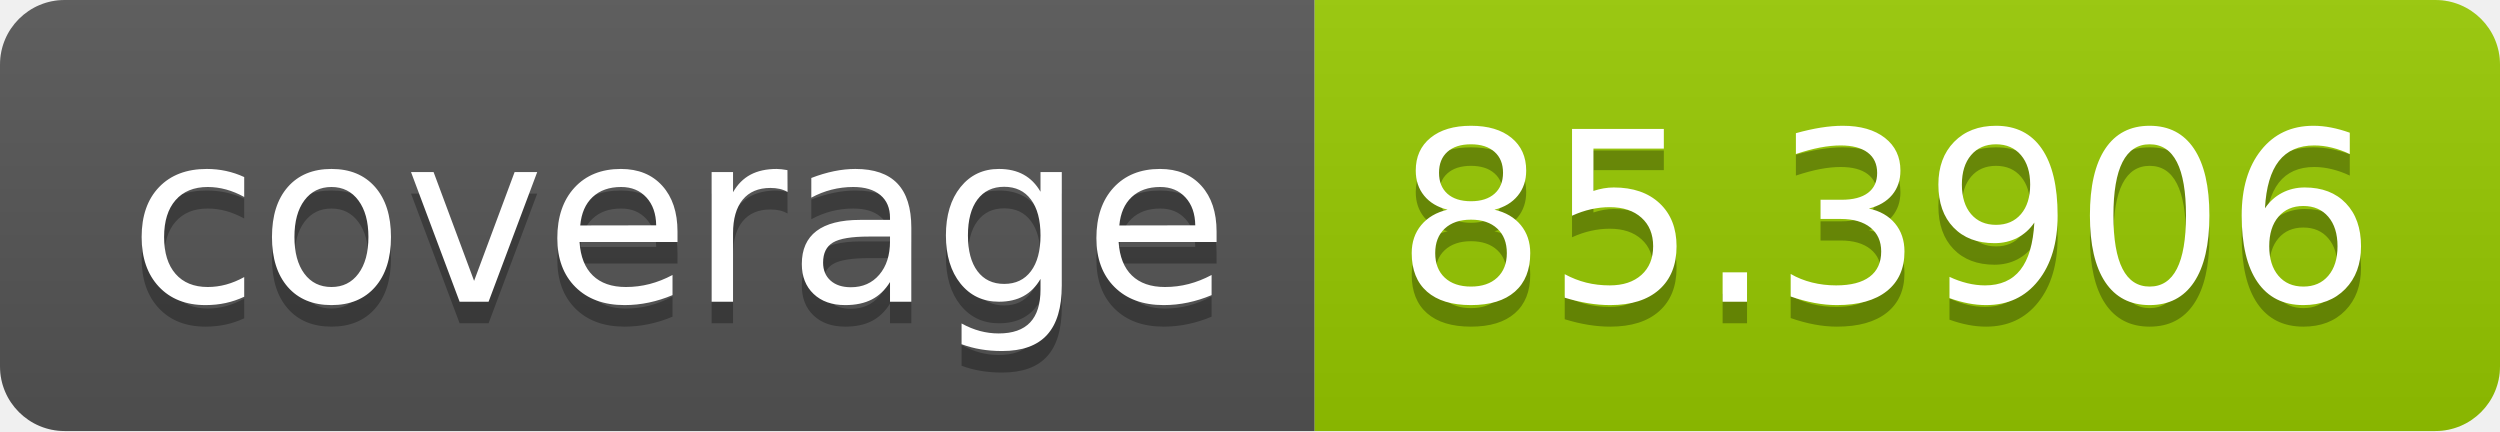
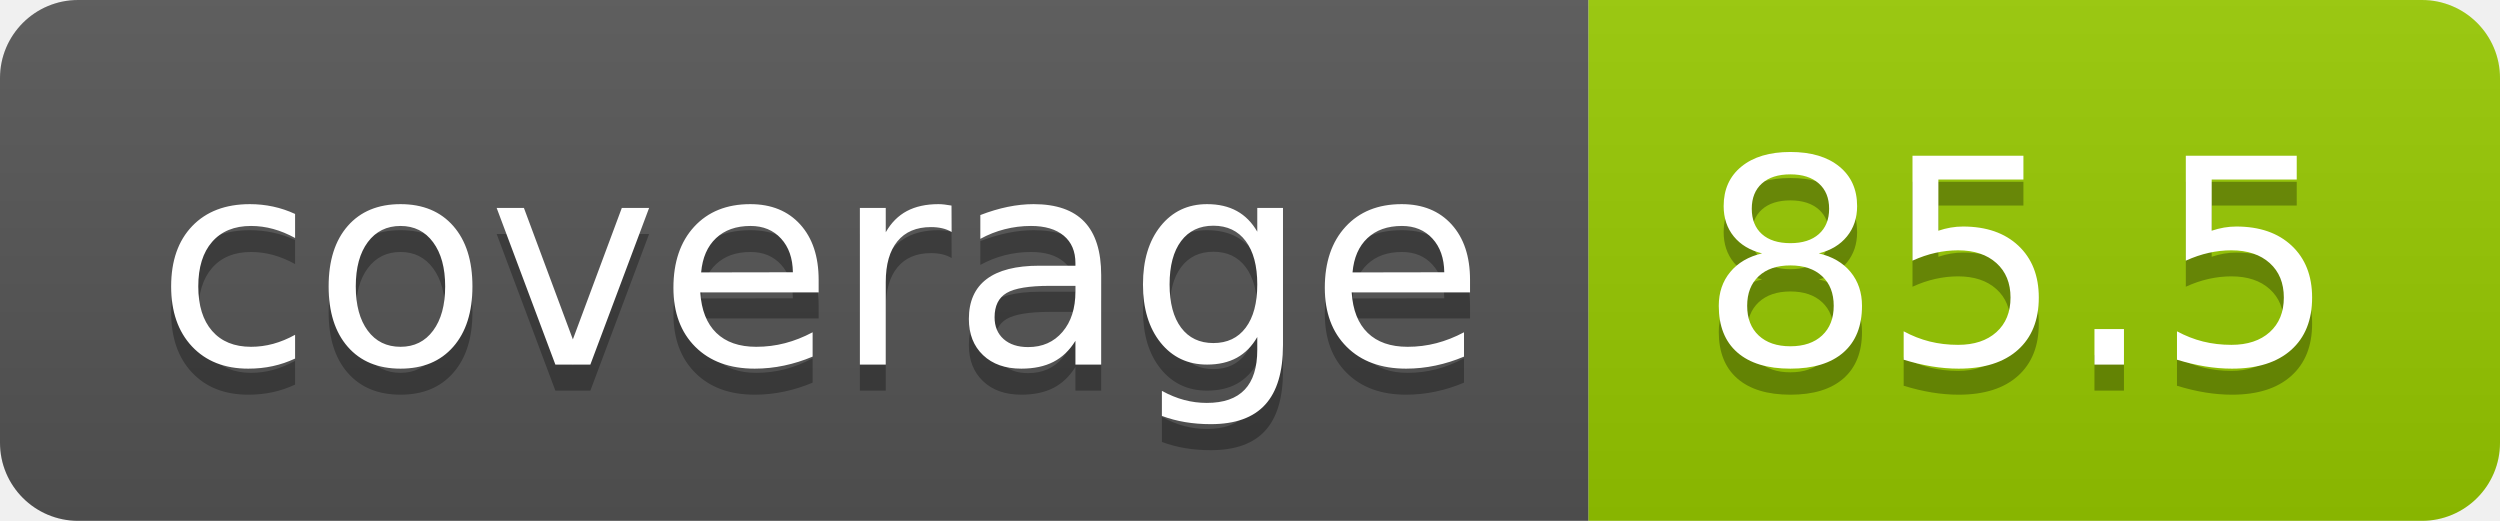
- <svg xmlns="http://www.w3.org/2000/svg" width="116" height="20">
+ <svg xmlns="http://www.w3.org/2000/svg" width="96" height="20">
  <linearGradient id="b" x2="0" y2="100%">
    <stop offset="0" stop-color="#bbb" stop-opacity=".1" />
    <stop offset="1" stop-opacity=".1" />
  </linearGradient>
  <clipPath id="a">
-     <rect width="116" height="20" rx="3" fill="#fff" />
+     <rect width="96" height="20" rx="3" fill="#fff" />
  </clipPath>
  <g clip-path="url(#a)">
    <path fill="#555" d="M0 0h61v20H0z" />
-     <path fill="#97ca00" d="M61 0h55v20H61z" />
-     <path fill="url(#b)" d="M0 0h116v20H0z" />
+     <path fill="#97ca00" d="M61 0h35v20H61z" />
+     <path fill="url(#b)" d="M0 0h96v20H0z" />
  </g>
  <g fill="#fff" text-anchor="middle" font-family="DejaVu Sans,Verdana,Geneva,sans-serif" font-size="110">
    <text x="315" y="150" fill="#010101" fill-opacity=".3" transform="scale(.1)" textLength="510">coverage</text>
    <text x="315" y="140" transform="scale(.1)" textLength="510">coverage</text>
-     <text x="875" y="150" fill="#010101" fill-opacity=".3" transform="scale(.1)" textLength="450">85.3906</text>
-     <text x="875" y="140" transform="scale(.1)" textLength="450">85.3906</text>
+     <text x="775" y="150" fill="#010101" fill-opacity=".3" transform="scale(.1)" textLength="250">85.5</text>
+     <text x="775" y="140" transform="scale(.1)" textLength="250">85.5</text>
  </g>
</svg>
